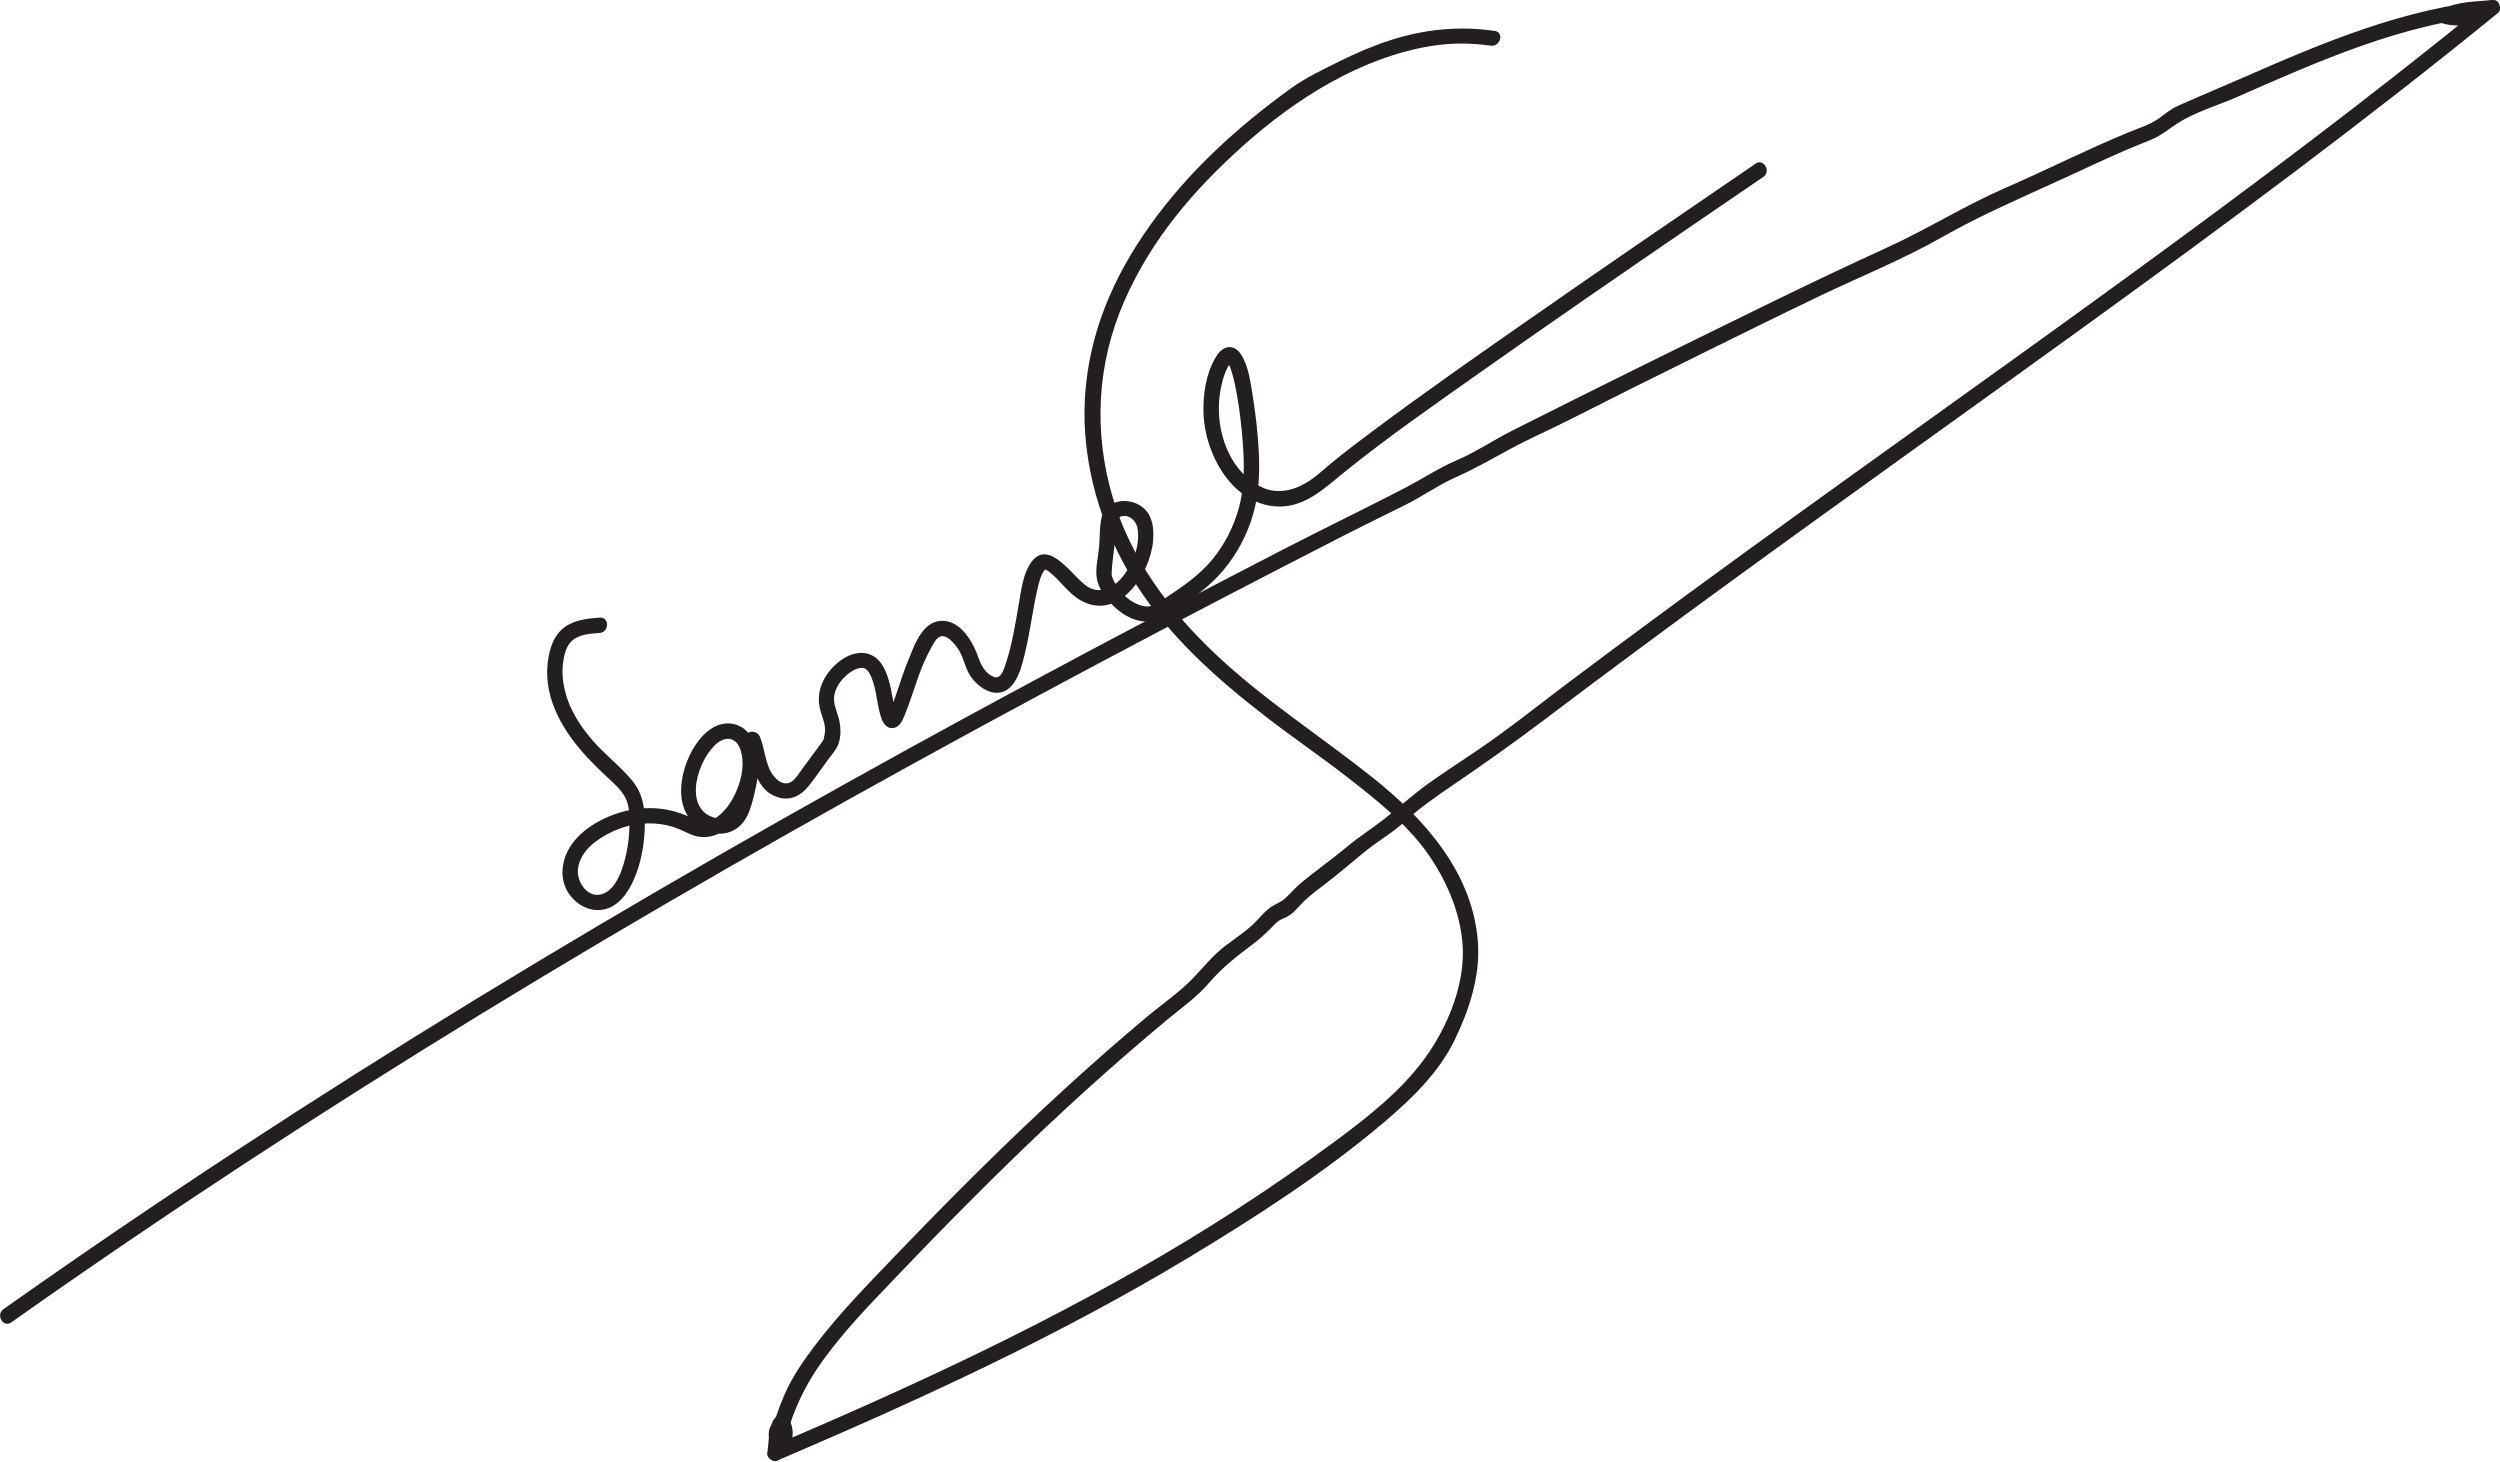
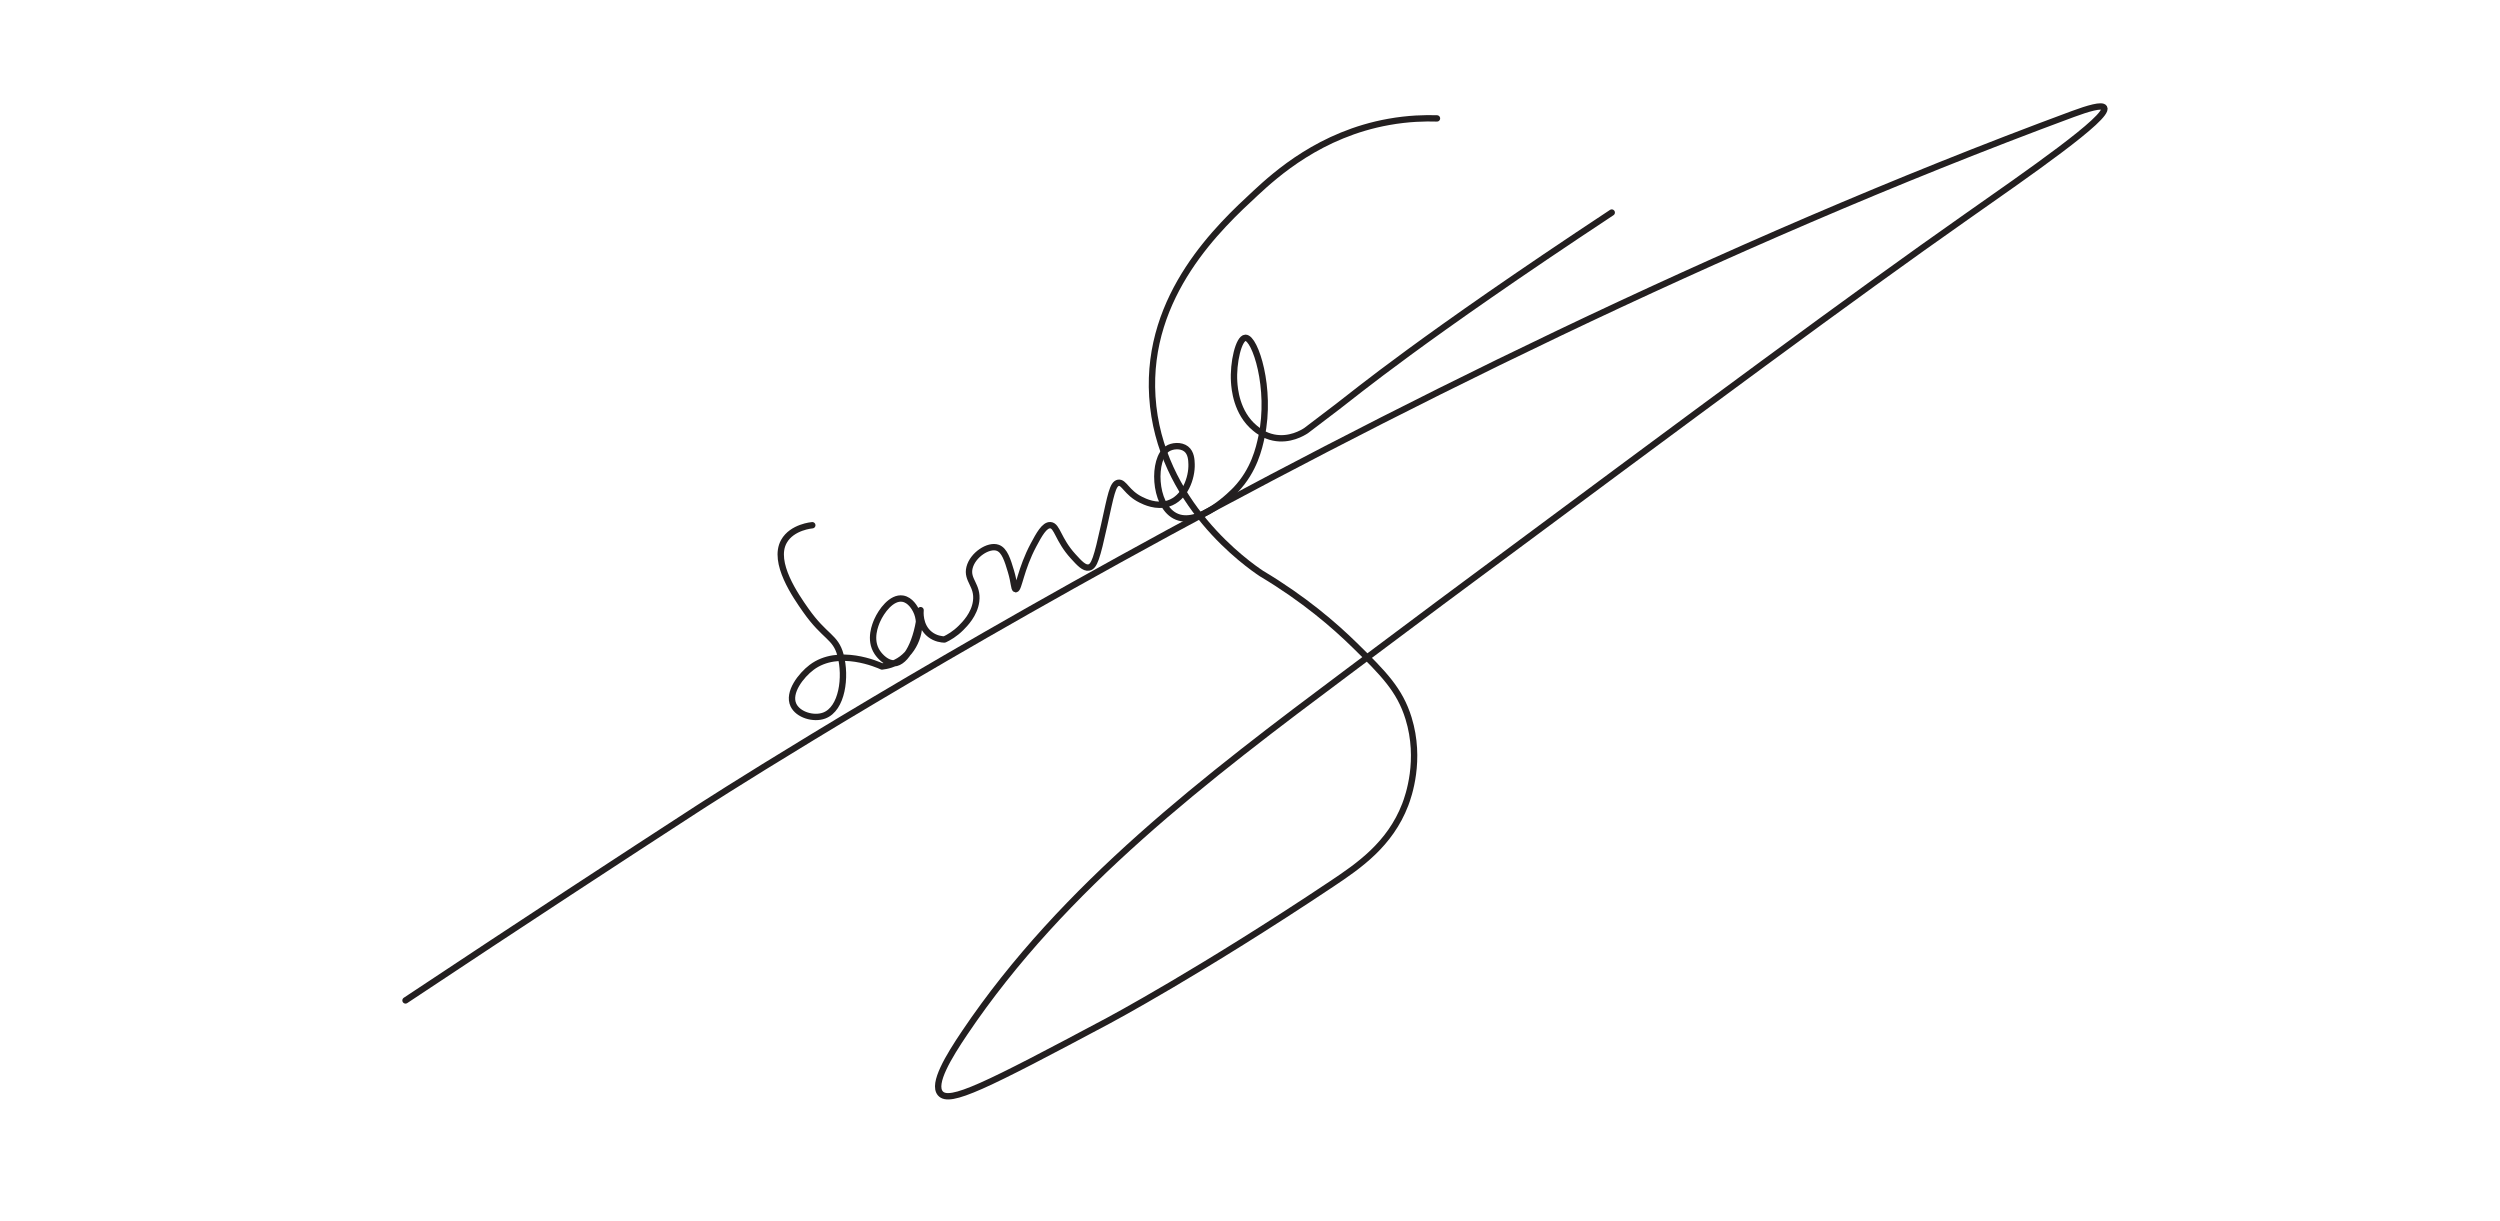
- <svg xmlns="http://www.w3.org/2000/svg" id="Layer_1" data-name="Layer 1" viewBox="0 0 814.29 475.93">
+ <svg xmlns="http://www.w3.org/2000/svg" id="Layer_1" version="1.1" viewBox="0 0 1180 576">
  <defs>
    <style>
-       .cls-1 {
-         fill: #231f20;
+       .st0 {
+         fill: none;
+         stroke: #231f20;
+         stroke-linecap: round;
+         stroke-linejoin: round;
+         stroke-width: 3px;
      }
    </style>
  </defs>
-   <path class="cls-1" d="M486.8,10.08c-11.49-1.72-22.9-.55-33.95,3.02-5.71,1.85-11.25,4.24-16.62,6.9s-10.98,5.33-15.77,8.79c-17.31,12.5-33.23,26.95-45.73,44.41s-20.17,35.96-21.36,56.52,5.09,42.54,16.4,60.22,26.67,31.28,42.89,43.77c8.81,6.79,18.02,13.05,26.79,19.9s18.46,14.5,25.28,23.99c6.64,9.24,11.66,21.06,11.75,32.54,.09,12.17-5.49,25.18-12.59,34.84-7.72,10.49-18.24,18.74-28.63,26.45-10.52,7.8-21.29,15.26-32.28,22.39-42.55,27.58-88.24,49.72-134.65,69.97-5.72,2.5-11.45,4.96-17.19,7.42l3.67,2.82c-.2,.63-.35,.21,0,.25l-2.16-1.24,.09,.12v-2.52c.57-.86-1.13,.36-1.6,.58l3.42,3.42c.94-2.13-.14-7.53,1.69-8.72l-3.67-1.49c1.24,3.08,.15,4.96-1.95,7.18l4.18,2.43c.35-2.32,.69-4.65,1.14-6.95,.11-.56,.43-1.3,.4-1.86-.03-.63,.82-1.1-.21-.06l-2.43,.64c-5.26-1.07-1.06-2.93-1.68-1.41-.08,.21,.03,.52-.03,.74-.19,.78-.14,1.68-.26,2.48-.13,.85-.34,1.68-.5,2.52s-.82,1.54-.1,1.07l3.67,2.82c2.01-11.49,6.45-21.56,13.28-31.01,6.8-9.42,14.95-17.83,22.96-26.22,16.16-16.93,32.59-33.6,49.62-49.65,8.5-8.01,17.15-15.86,25.97-23.52,4.49-3.9,9.02-7.74,13.59-11.54,4.65-3.86,9.65-7.36,13.59-11.96,4.21-4.92,8.87-8.56,14.04-12.43,2.15-1.62,4-3.29,5.91-5.19,.66-.66,1.31-1.37,2-2,1.34-1.21,2.35-1.28,3.79-2.11,2.02-1.18,3.55-3.28,5.21-4.89,2.23-2.15,4.69-3.91,7.14-5.8,4.29-3.29,8.37-6.82,12.56-10.24s9.16-6.25,13.29-10.04c4.71-4.32,9.97-7.96,15.25-11.56,10.27-6.99,20.3-14.1,30.21-21.59,19.8-14.98,39.76-29.74,59.82-44.36,39.25-28.62,78.87-56.74,118.21-85.23,44.84-32.47,89.4-65.45,132.33-100.43,1.62-1.32,.33-4.5-1.77-4.27-5.69,.62-11.34,.37-16.53,3.15-1.89,1.01-1.45,4.05,.6,4.57,5.77,1.46,12.21,.15,17.19-3.06,1.91-1.23,1.37-4.91-1.26-4.66-28.6,2.68-55.08,13.82-81.11,25.25-7.1,3.12-14.27,6.08-21.34,9.24-2.39,1.07-4.15,2.65-6.27,4.14-2.97,2.09-6.61,3.18-9.94,4.55-13.47,5.55-26.49,12.16-39.84,17.97s-25.49,13.47-38.66,19.49c-13.97,6.38-27.82,13.01-41.61,19.76-26.95,13.18-53.89,26.44-80.66,39.96-6.02,3.04-11.52,6.82-17.73,9.49s-11.35,6.15-17.17,9.16c-13.15,6.8-26.5,13.25-39.67,20.04-27.15,14-54.2,28.2-81.11,42.66-54.63,29.35-108.69,59.77-161.85,91.72s-104.62,64.94-155.2,100.03c-6.19,4.29-12.36,8.62-18.51,12.96-2.61,1.84-.11,6.18,2.52,4.32,49.91-35.27,101.09-68.7,153.22-100.57,52.49-32.09,105.93-62.63,159.96-92.04,26.92-14.65,53.98-29.03,81.16-43.19,13.21-6.88,26.45-13.71,39.71-20.5,6.56-3.36,13.17-6.59,19.78-9.85,5.69-2.81,10.85-6.54,16.65-9.12,6.11-2.72,11.65-5.9,17.51-9.09,6.32-3.44,12.95-6.3,19.37-9.56,13.47-6.85,27-13.57,40.55-20.27s27.26-13.48,40.97-20.05,27.25-11.98,40.12-19.3,26.06-12.9,39.37-19.03c6.78-3.12,13.53-6.31,20.38-9.27,2.86-1.24,5.78-2.33,8.64-3.57,3.13-1.36,5.38-3.31,8.18-5.13,5.65-3.68,12.96-5.77,19.14-8.48,6.87-3.02,13.74-6.06,20.66-8.95,13.25-5.55,26.77-10.61,40.74-14.01,7.26-1.77,14.61-3.04,22.06-3.74l-1.26-4.66c-3.86,2.48-8.83,3.7-13.34,2.55l.6,4.57c4.3-2.3,9.29-1.95,14-2.46l-1.77-4.27c-77.14,62.84-159.22,119.28-239.68,177.7-19.97,14.5-39.85,29.11-59.58,43.93-10.05,7.55-19.87,15.48-30.3,22.49-5.01,3.37-10.07,6.67-15,10.16s-9.5,7.67-14.33,11.51c-4.09,3.25-8.46,5.93-12.47,9.31-4.85,4.08-10.1,7.69-14.95,11.75-1.79,1.49-3.31,3.29-5.01,4.89-1.6,1.51-3.29,1.89-4.99,3.11-2.05,1.47-3.67,3.66-5.51,5.39-2.72,2.56-5.91,4.67-8.89,6.91-4.34,3.25-7.27,7.13-11.02,10.97-4.51,4.62-10.11,8.42-15.06,12.58-9.01,7.57-17.86,15.34-26.54,23.28-19.38,17.74-37.93,36.35-56.11,55.31-8.74,9.11-17.58,18.2-25.22,28.28-3.7,4.88-7.34,10.14-9.8,15.77-2.66,6.08-4.44,12.05-5.59,18.61-.35,1.98,1.68,4.11,3.67,2.82,3-1.94,3.76-8.55,3.34-11.79-.3-2.36-2.8-4.03-4.66-1.79-2.03,2.45-1.93,7.91-2.35,10.76-.34,2.26,2.29,4.43,4.18,2.43,3.31-3.51,5.14-7.32,3.23-12.05-.57-1.41-2.19-2.46-3.67-1.49-1.67,1.09-2.77,2.33-3.24,4.29s.55,4.41-.24,6.22c-1.03,2.34,1.06,4.49,3.42,3.42,1.32-.59,2.58-1.13,3.4-2.37,.44-.67,.5-1.86,0-2.52-2.13-2.79-6.15-.79-7.07,2.07-.74,2.3,1.84,3.61,3.67,2.82,45.72-19.56,91.03-40.31,133.67-66.02,21.81-13.16,43.66-27.26,63.16-43.71,9.05-7.63,18.1-16.31,23.33-27.14,4.69-9.71,8.31-20.68,7.54-31.6-1.58-22.65-17.32-40.25-34.22-53.71-16.9-13.46-35.15-25.14-50.95-39.97-15.17-14.24-27.83-31.18-33.79-51.35-6.3-21.3-5.18-43.5,3.75-63.89s22.83-36.42,38.71-50.64c17.05-15.27,38.31-28.76,61.27-32.5,6.4-1.04,12.96-1.05,19.37-.1,3.15,.47,4.51-4.35,1.33-4.82h0Z" />
-   <path class="cls-1" d="M571.8,53.32c-24.79,16.91-49.56,33.86-74.18,51.03-16.68,11.63-33.36,23.29-49.67,35.44-4.92,3.66-9.83,7.36-14.56,11.25-2.12,1.75-4.12,3.68-6.39,5.23-4.98,3.42-11.01,5.12-16.64,2.13-11.25-6-15.13-20.65-12.63-32.38,.49-2.29,1.14-4.64,2.31-6.68,.28-.5,1.05-1.1,1.13-1.49-.1,.52-1.37-.1-1.49-.07,.18-.05,.25,.31,.25,.3,.18,.29,.35,.6,.49,.91,.33,.7,.64,1.69,.89,2.55,.67,2.27,1.14,4.6,1.56,6.93,.95,5.33,1.56,10.72,1.95,16.11,.45,6.3,.55,12.75-.83,18.95-1.34,6.03-3.97,11.71-7.57,16.72-3.88,5.39-9.11,9.41-14.6,13.03-2.2,1.45-4.48,3.31-7.02,4.11-1.93,.61-5.06-.65-7.06-2.16-1.26-.95-2.4-2.14-3.34-3.39-.47-.63-.9-1.31-1.28-2-.19-.34-.36-.68-.53-1.03-.22-.45-.24-.56-.14-.3-.13-.36-.24-.72-.34-1.09s-.03-.33,0,.07c-.01-.24-.04-.47-.03-.71,.09-3.45,.75-6.92,1.05-10.36,.15-1.74,.28-3.48,.4-5.22,.07-1.05,.03-2.2,1.09-2.75,2.67-1.38,5.4,.98,5.86,3.48,.97,5.18-1.19,11.02-4.21,15.15-2.81,3.84-7.32,6.76-11.9,4.1s-12.63-16.31-18.55-7.94c-2.68,3.78-3.22,9.21-4,13.64-1.12,6.35-2.1,12.77-4.11,18.92-.54,1.65-1.5,5.51-3.88,4.72-2.62-.87-4.2-3.64-5.04-6.07-1.76-5.11-5.76-12.49-12.19-12.24s-8.99,8.61-10.95,13.32c-2.14,5.17-3.49,10.65-5.69,15.78-.15,.34-.32,.67-.48,1-.23,.46-.1,.31-.18,.31,.34-.02,.8-.44,1.22-.44,1.02,0,.76,.22,1.3,.5l.23,.29-.08-.14c-.13-.01,.03,.12-.04-.1-.53-1.5-.75-3.12-1.05-4.67-.76-4.02-1.46-8.52-3.85-11.94-3.06-4.37-8.24-4.28-12.47-1.51-5.02,3.28-8.69,9.09-7.69,15.22,.39,2.41,1.55,4.64,1.83,7.06,.17,1.45-.17,2.64-.45,4.03-.18,.88,.34-.49-.04,.07-.17,.26-.35,.53-.53,.79-1.28,1.84-2.66,3.62-3.99,5.42-.99,1.34-1.97,2.68-2.94,4.02s-1.98,3.05-3.54,3.7c-2.75,1.15-5.45-1.98-6.46-4.15-1.57-3.37-1.82-7.24-3.19-10.7-.97-2.46-4.95-2.36-4.91,.66,.09,6.15-.6,12.25-2.19,18.2-1.07,4.02-2.83,8.95-7.94,7.36-10.44-3.25-5.01-19.62,1.28-24.39,1.53-1.16,3.51-1.79,5.25-.71,1.56,.96,2.2,2.89,2.54,4.6,.87,4.32-.37,9.13-2.26,13.02-1.46,2.99-3.17,5.42-5.89,7.4-1.49,1.08-3.31,1.79-5.15,1.43-1.72-.34-3.33-1.39-4.93-2.07-8.4-3.56-17.88-2.91-26.08,.84-4.67,2.13-9.14,5.28-11.8,9.76-2.51,4.24-3.21,9.6-.73,14.02,2.25,4.01,6.83,6.87,11.49,6.12,4.98-.8,8.17-5.24,10.09-9.55,2.37-5.3,3.45-11.04,3.67-16.82s-.34-11.11-4.06-15.66-8.87-8.46-12.89-13.08-7.43-9.9-8.97-15.9c-.75-2.91-1.05-5.94-.73-8.93,.26-2.43,.86-5.48,2.59-7.31,2.33-2.45,6.23-2.67,9.39-2.9s3.22-5.23,0-5c-3.48,.25-6.98,.61-10.11,2.28-4.67,2.49-6.3,7.65-6.84,12.61-1.31,11.98,5.49,22.8,13.37,31.14,1.98,2.1,4.06,4.1,6.16,6.07s4.32,3.86,5.69,6.39c1.45,2.69,1.47,5.91,1.43,8.89s-.31,6.06-.94,9.03c-.95,4.45-3.02,12.26-8.14,13.7-4.81,1.35-8.33-4.38-7.67-8.53,.9-5.72,6.1-9.42,10.95-11.75,3.65-1.76,7.63-2.71,11.64-2.8,2.85-.06,5.68,.3,8.4,1.15,2.11,.66,4.02,1.74,6.06,2.56,4.46,1.79,8.93,.25,12.43-2.8,6.34-5.53,10.01-15.01,8.87-23.35-.6-4.38-2.95-8.87-7.6-9.91-5.41-1.21-9.93,2.82-12.65,7.05-5.48,8.49-7.78,23,3.61,27.75,4.44,1.85,9.38,.88,12.29-3.09,1.64-2.23,2.42-5.02,3.11-7.66,.8-3.06,1.36-6.16,1.75-9.3s.57-6.57,.52-9.87l-4.91,.66c2.64,6.69,2.75,16.42,11.37,18.5,3.63,.88,6.84-.89,9.09-3.65s4.25-5.78,6.38-8.65c1.01-1.36,2.2-2.71,3.01-4.2,1.35-2.49,1.35-5.74,.82-8.44-.5-2.54-1.87-4.99-1.76-7.63,.12-3.09,2.29-6.02,4.65-7.86,1.47-1.15,4.15-2.67,5.72-1.52,1.13,.83,1.9,2.77,2.38,4.26,1.26,3.92,1.36,8.2,2.78,12.05,.64,1.74,2.04,3.37,4.12,2.82,1.77-.46,2.6-2.31,3.24-3.84,2.42-5.75,3.92-11.84,6.45-17.56,.79-1.78,1.64-3.55,2.6-5.24,.57-1.01,1.19-2.19,2.19-2.85,2.45-1.64,5.71,2.75,6.72,4.51,1.62,2.83,1.98,6.12,4.02,8.76,1.87,2.41,4.88,4.79,8.06,4.81,6.72,.02,8.45-9.53,9.61-14.5,1.52-6.51,2.25-13.19,3.81-19.69,.44-1.83,.98-4.15,2.05-5.56,.19-.24,.24-.22,.37-.35s.27-.15,.01-.02c.15-.07,.13,0,.2,.03,.35,.18,.76,.43,1.03,.64,3.63,2.77,6.12,6.91,10.21,9.28,12.36,7.17,22.77-8.44,23.69-19.23,.23-2.72,.13-5.59-1.06-8.1-1.46-3.09-4.62-4.81-7.96-4.97s-6.7,1.6-7.63,5c-.86,3.16-.62,6.81-.93,10.07-.29,3.02-1.13,6.3-.84,9.35,.48,4.94,4.68,9.61,8.58,12.26,2.68,1.82,5.99,2.93,9.25,2.53,2.64-.32,4.95-1.92,7.12-3.33,5.89-3.82,11.75-7.81,16.29-13.24s7.83-11.61,9.76-18.29,2.22-13.89,1.83-20.87c-.33-5.88-.99-11.76-1.93-17.58-.72-4.41-1.34-9.8-3.85-13.65-.99-1.52-2.57-2.73-4.49-2.28s-3.09,2.1-3.98,3.65c-3.02,5.27-3.95,12.05-3.72,18.03,.47,12.61,8.67,28.29,22.5,30.02,9.8,1.23,16.72-5.69,23.69-11.32,13.31-10.75,27.87-20.89,42.05-30.92,23.93-16.92,48.08-33.53,72.27-50.09,7.27-4.97,14.54-9.94,21.81-14.9,2.64-1.8,.14-6.14-2.52-4.32h0Z" />
+   <path class="st0" d="M678.25,55.89c-5.52-.18-13.44-.02-22.72,1.64-32.29,5.76-53.26,24.68-62.94,33.65-16.64,15.41-51.71,47.88-48.69,96.02,3.16,50.36,45.59,79.57,51.54,83.53,20.12,12.01,34.53,24.53,43.96,33.78,13.56,13.3,21.3,21.08,25.44,34.53,6.05,19.64-.05,36.78-1.56,40.72-7.21,18.81-21.94,28.92-34.55,37.34-62.07,41.44-105.48,64.59-105.48,64.59-58.63,31.27-75.09,39.41-79.41,34.37-3.86-4.51,3.89-17.31,11.54-28.66,46.72-69.3,113.95-120.27,181.05-170.45,28.9-21.61,43.35-32.42,43.85-32.79,129.03-95.81,193.55-143.72,247.7-181.73,29.06-20.4,67.76-47.14,65.19-51.56-.97-1.67-7.61.3-14.81,2.96-334.94,123.95-648.89,327.7-648.89,327.7-34.39,22.32-81.74,53.24-138.07,90.67" />
+   <path class="st0" d="M383.4,247.91s-9.54.73-13.4,7.65c-5.52,9.9,5.67,25.86,10.29,32.44,9.03,12.86,14.08,12.36,16.44,21.24,2.73,10.23.83,25.32-7.72,28.5-4.99,1.86-12.3-.32-14.5-4.94-2.83-5.95,3.69-14.11,8.54-17.78,12.7-9.6,31.47-1.26,33.24-.44,2.04-.23,5.79-.93,9.33-3.56,7.06-5.23,10.38-15.89,6.67-23.02-.45-.86-2.53-4.86-6.22-5.44-5.3-.83-10.13,6-12,10.23-.81,1.84-4.01,9.08,0,15.11,1.45,2.18,4.61,5.36,7.93,5.18,5.63-.3,11.15-10.19,12.51-25.09-.05.48-.73,7.44,4.44,11.46,2.66,2.07,5.56,2.35,6.83,2.4,2-.94,4.96-2.62,7.84-5.51,1.79-1.79,6.29-6.31,7.11-12.51,1.01-7.65-4.62-9.95-3.11-15.94,1.51-6,8.98-10.91,13.33-9.33,3.24,1.17,4.65,5.89,6.22,11.11,1.59,5.28,1.4,8.37,2.22,8.44,1.46.14,2.38-9.56,8.44-20.89,2.54-4.75,5.14-9.59,8-9.33,3.24.29,3.51,6.81,10.67,14.67,3,3.29,5.23,5.75,7.47,5.3,2.53-.5,3.77-4.47,7.2-19.97,3.14-14.25,4-19.5,6.67-20,2.74-.5,3.86,4.64,10.67,8,1.79.89,7.24,3.55,12.89,1.78,7.93-2.49,11.22-12.13,11.02-18.6-.06-1.89-.16-5.31-2.58-7.18-2.49-1.93-6.6-1.56-8.89-.03-6.96,4.65-6.51,26.17,3.56,31.58,11.17,6.01,27.78-11.27,28.89-12.44,8.55-9.07,10.87-19.37,12.04-24.89,4.84-22.77-3.03-46.79-7.59-46.67-3.16.08-5.95,11.76-5.33,20.89.2,2.91.98,14.51,9.84,21.78,1.45,1.19,4.32,3.49,8.72,4.4,7.58,1.57,13.75-2.19,15.38-3.25,4.96-3.8,9.94-7.59,14.95-11.37,8.18-6.18,38.3-31.44,129.33-91.56" />
</svg>
